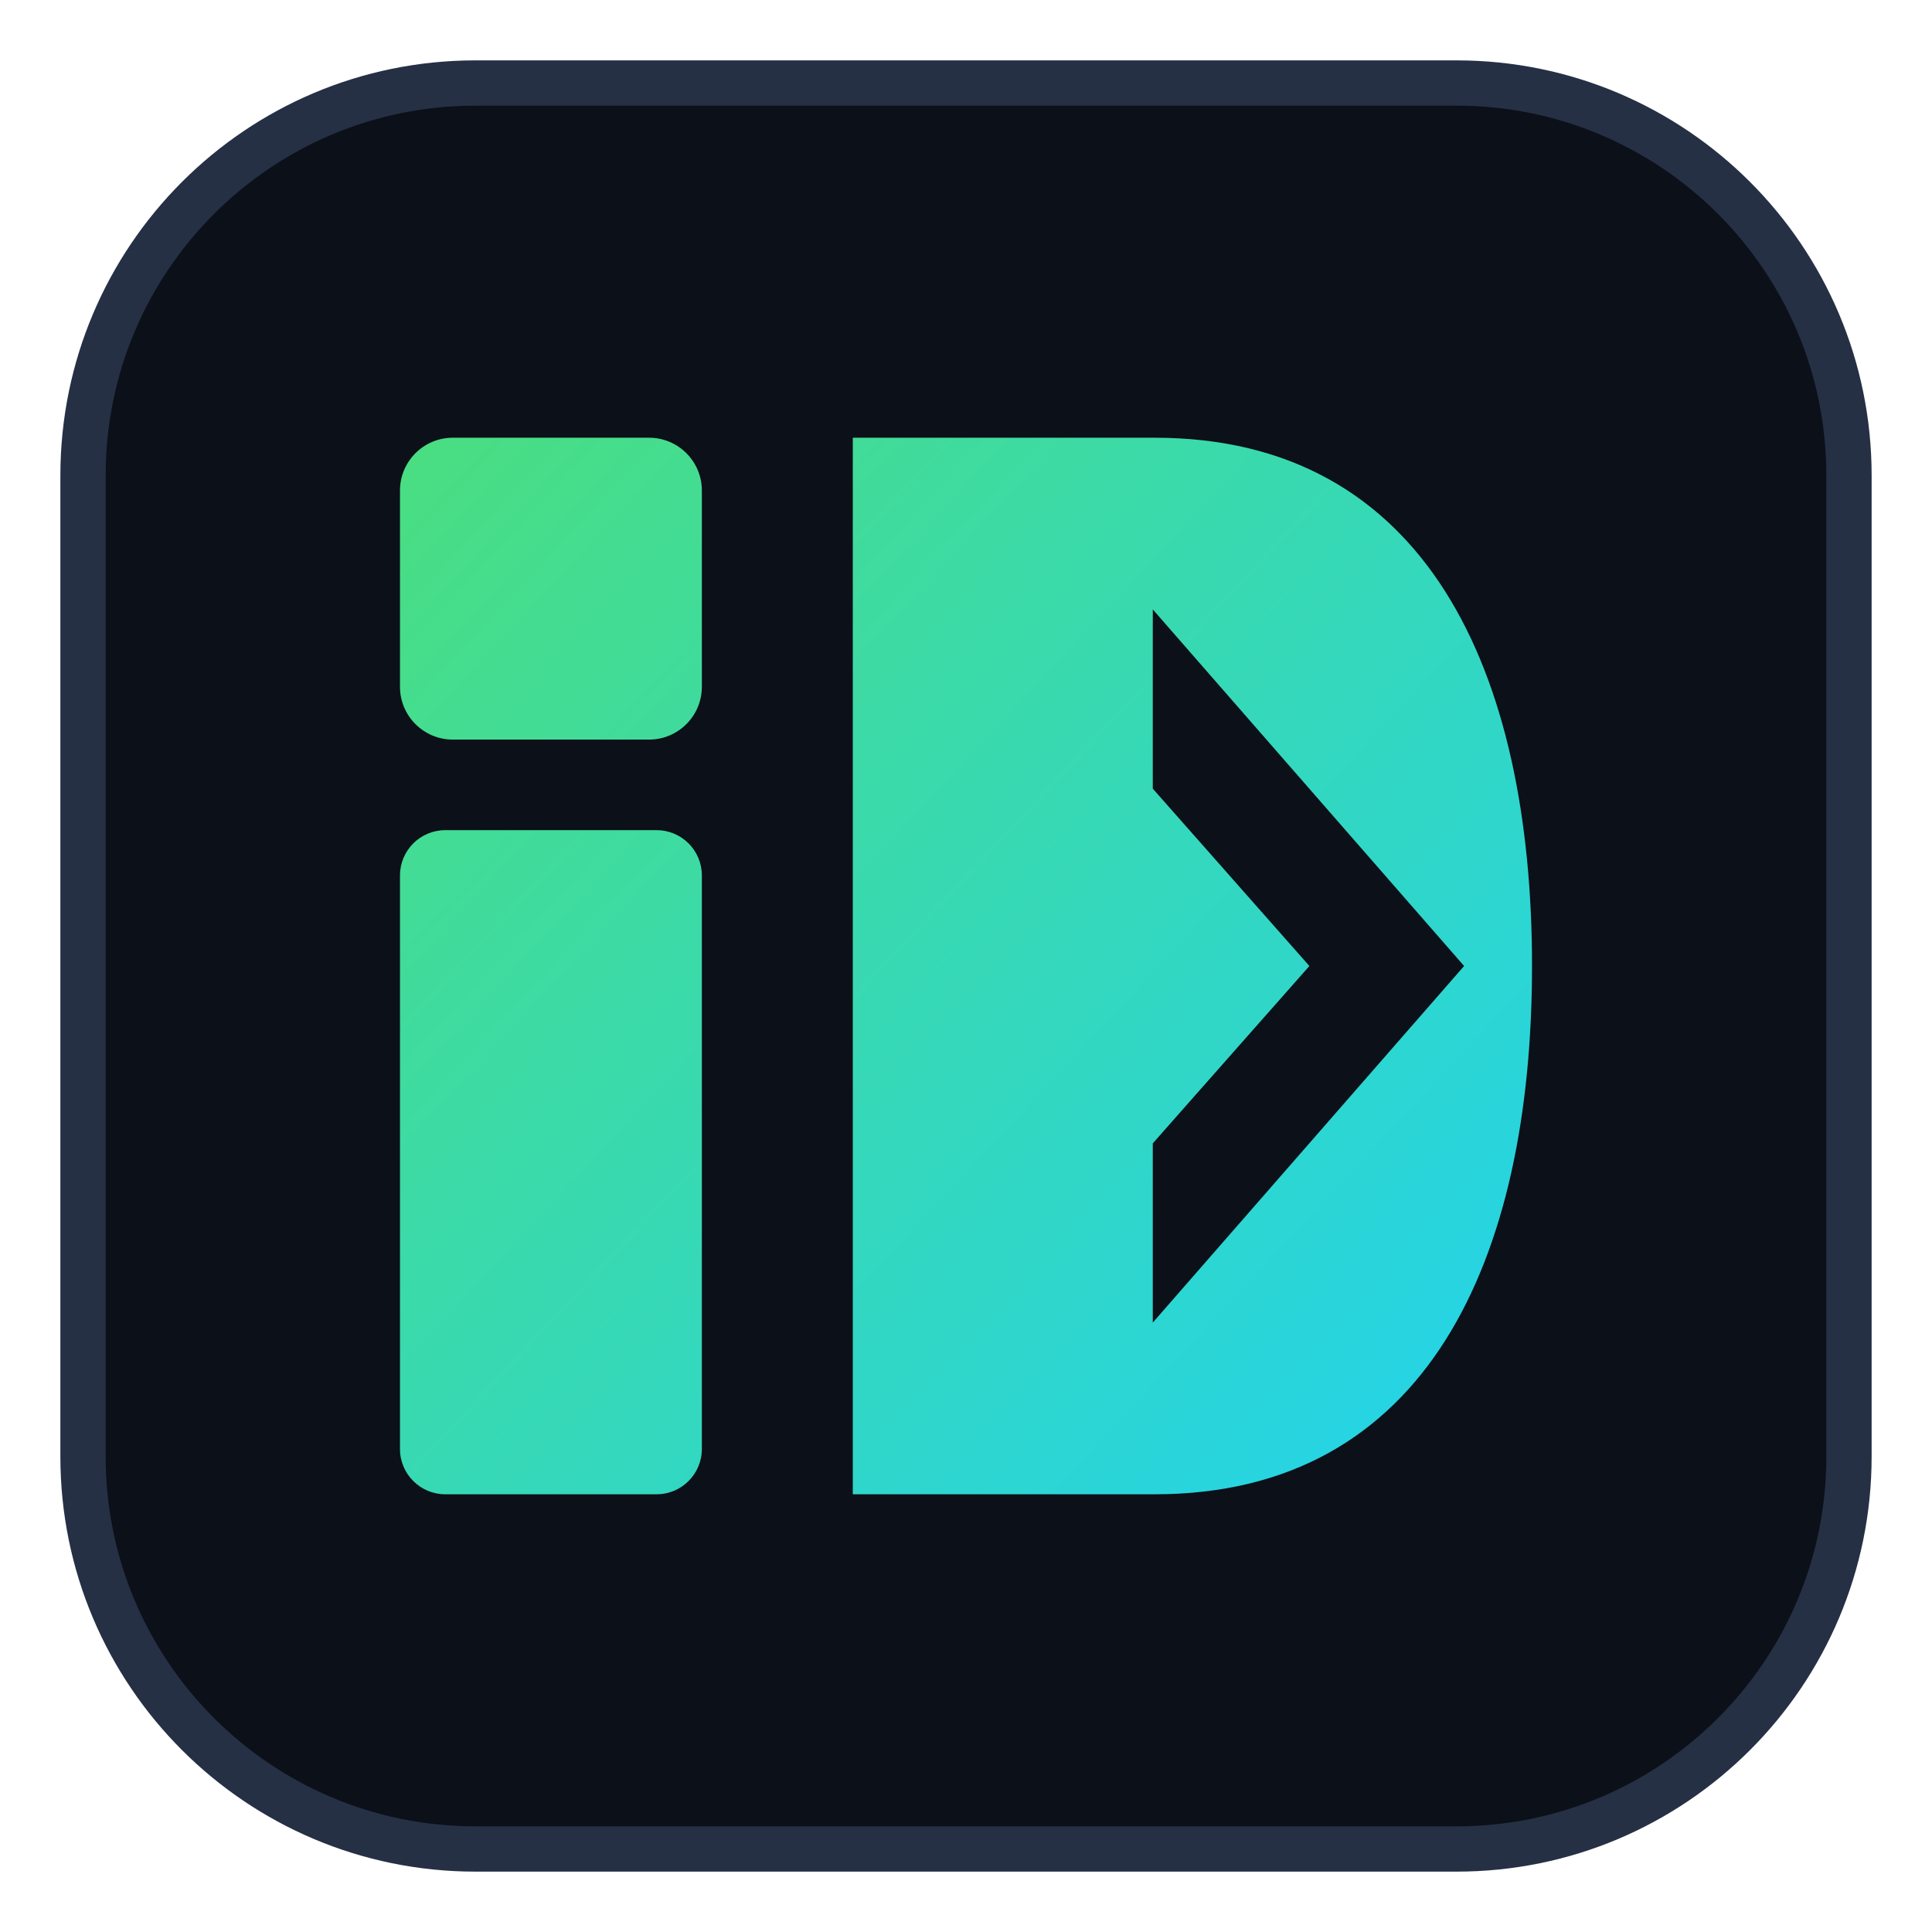
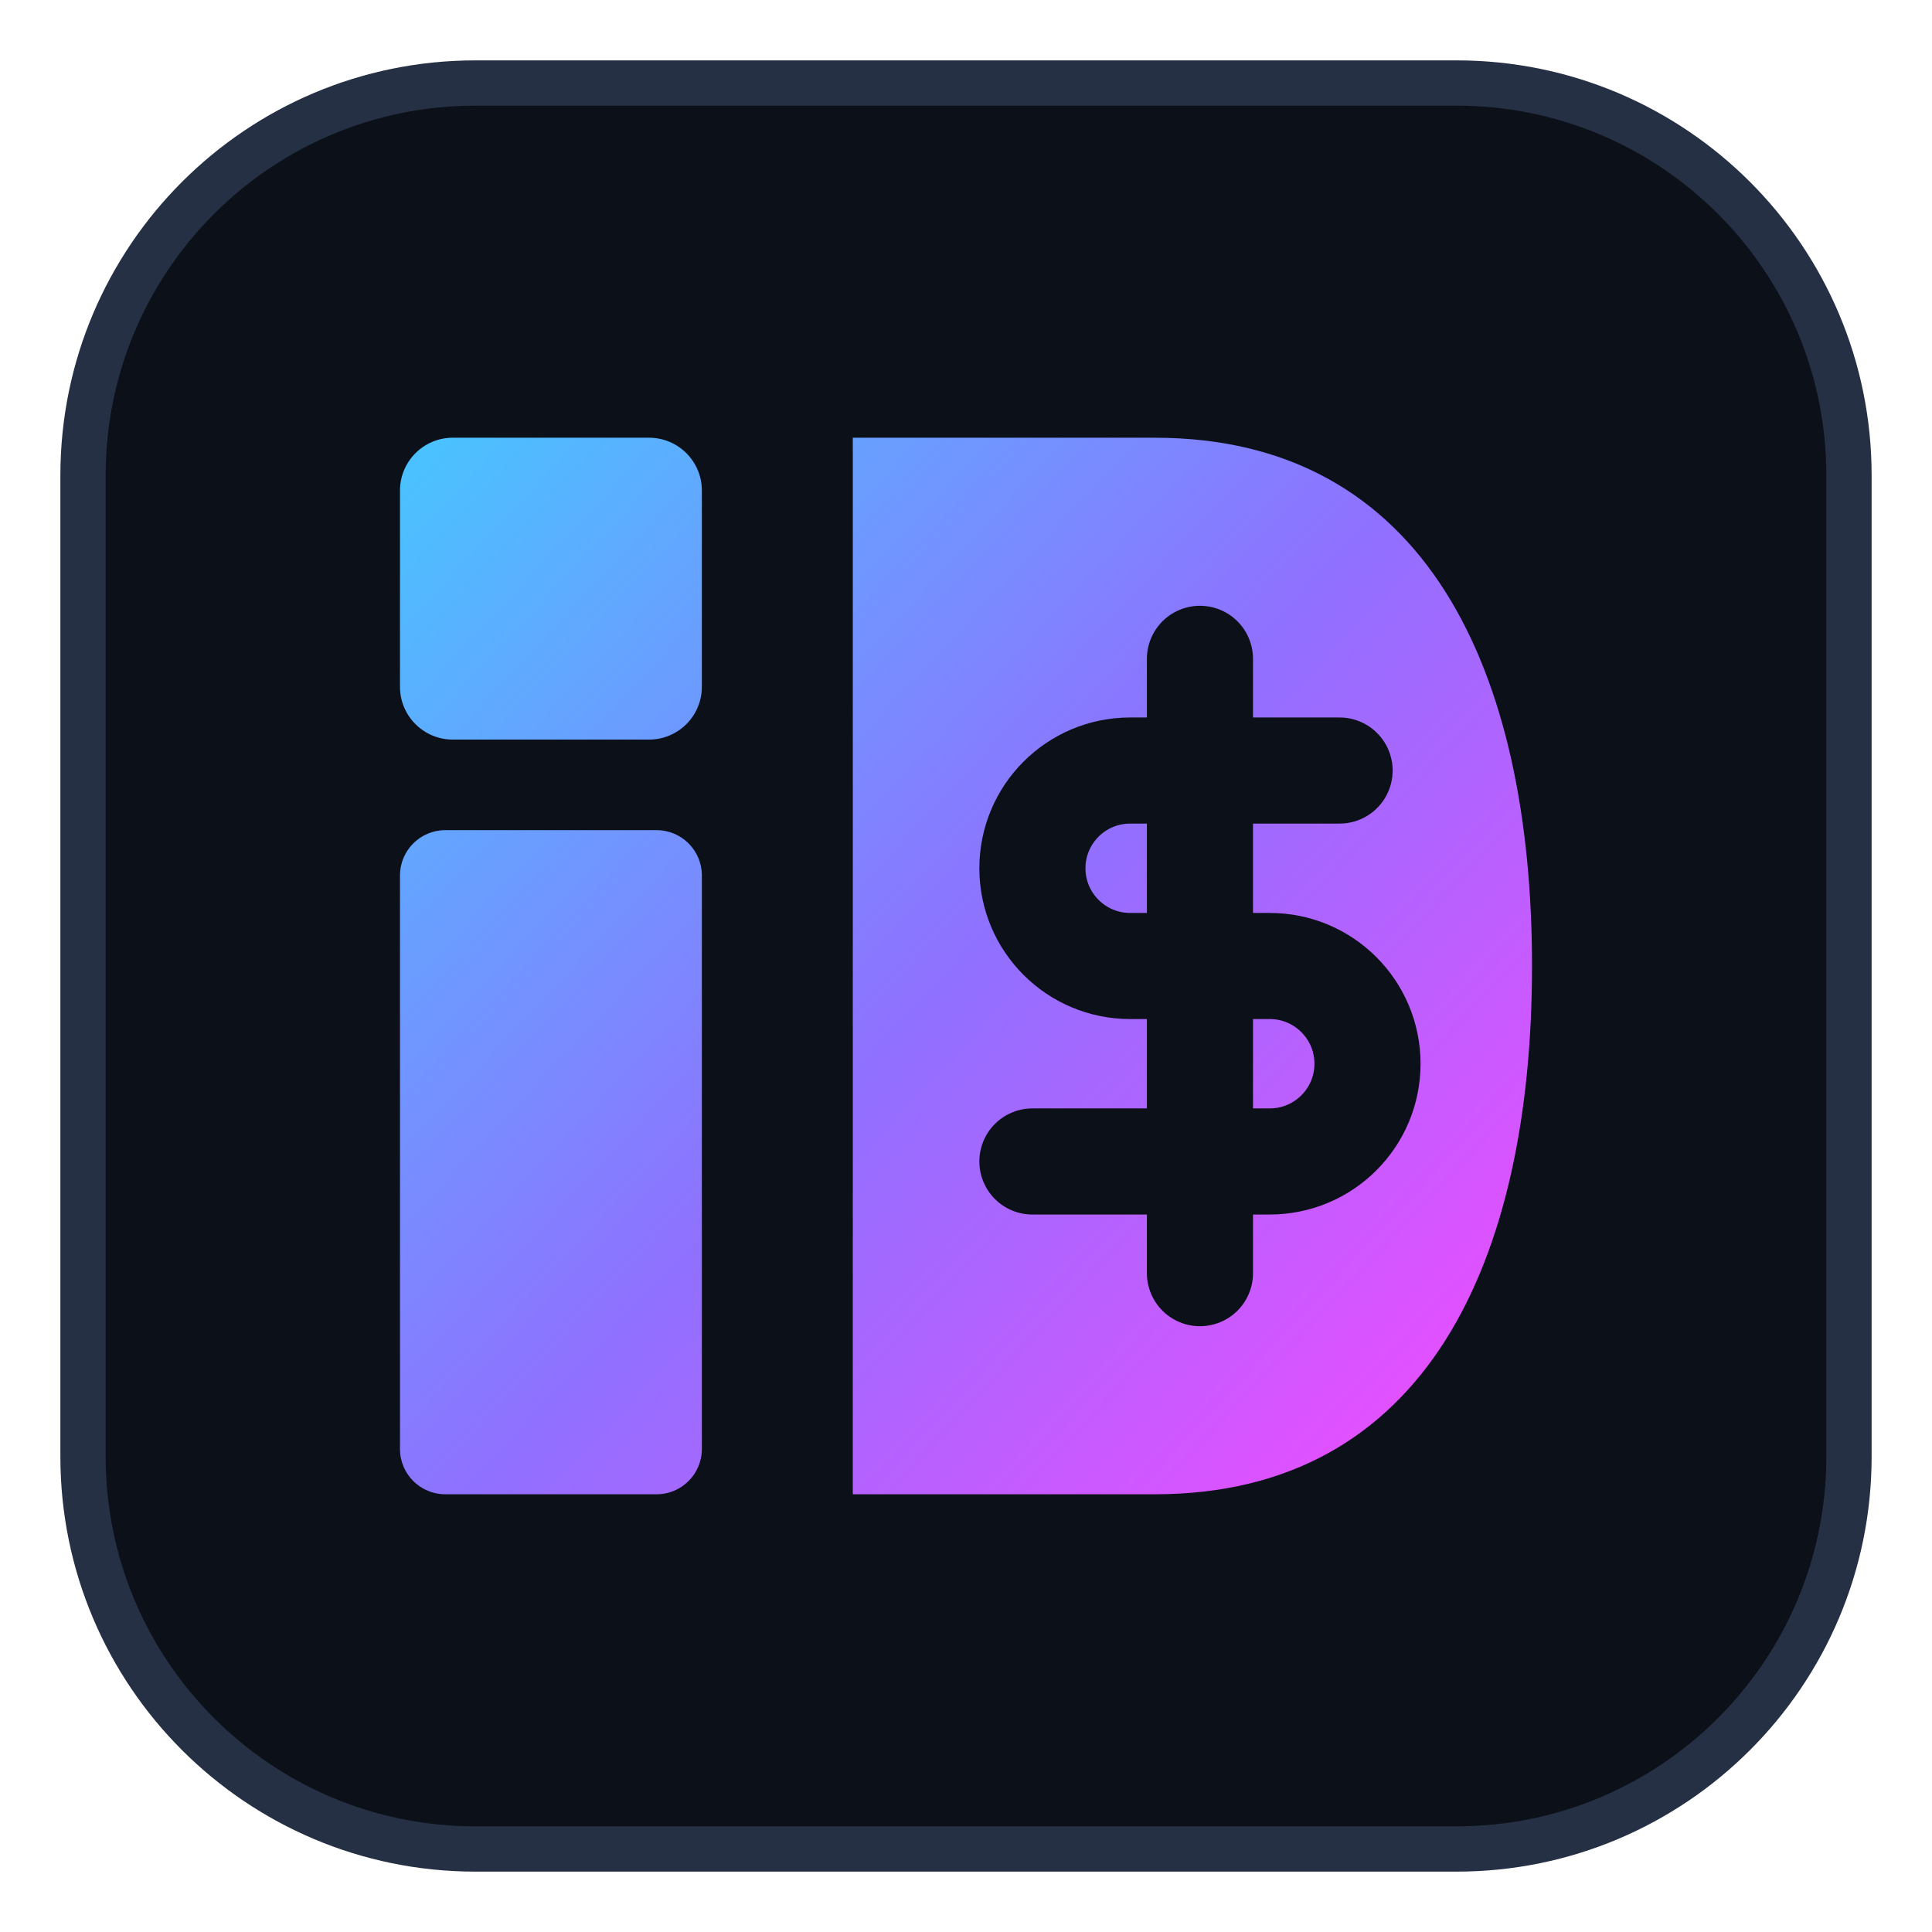
<svg xmlns="http://www.w3.org/2000/svg" viewBox="0 0 512 512">
  <defs>
    <linearGradient id="accent" gradientUnits="userSpaceOnUse" x1="106" y1="116" x2="406" y2="396">
-       <stop offset="0" stop-color="#4ade80" />
-       <stop offset="1" stop-color="#22d3ee" />
+       <stop offset="0" stop-color="#48c5ff" />
+       <stop offset="0.5" stop-color="#9070ff" />
+       <stop offset="1" stop-color="#f748ff" />
    </linearGradient>
  </defs>
  <rect x="22" y="22" width="468" height="468" rx="104" fill="#0c1018" stroke="#253045" stroke-width="12" />
  <rect x="106" y="116" width="80" height="80" rx="14" fill="url(#accent)">
    <animate attributeName="opacity" values="1;0.25" calcMode="discrete" dur="1.4s" repeatCount="indefinite" />
  </rect>
  <rect x="106" y="220" width="80" height="176" rx="12" fill="url(#accent)" />
-   <path fill="url(#accent)" fill-rule="evenodd" d="M226 116 L306 116 C378 116 406 178 406 256 C406 334 378 396 306 396 L226 396 Z M305.5 161.5 L388 256 L305.5 350.5 L305.5 303 L347 256 L305.5 209 Z" />
+   <path fill="url(#accent)" d="M226 116 L306 116 C378 116 406 178 406 256 C406 334 378 396 306 396 L226 396 Z" />
+   <g transform="translate(236.6 167.2) scale(7.4)" fill="none" stroke="#0c1018" stroke-width="3.8" stroke-linecap="round" stroke-linejoin="round">
+     <line x1="11" y1="1" x2="11" y2="23" />
+     <path d="M16 5H8.5a3.5 3.5 0 0 0 0 7h5a3.5 3.5 0 0 1 0 7H5" />
+   </g>
</svg>
